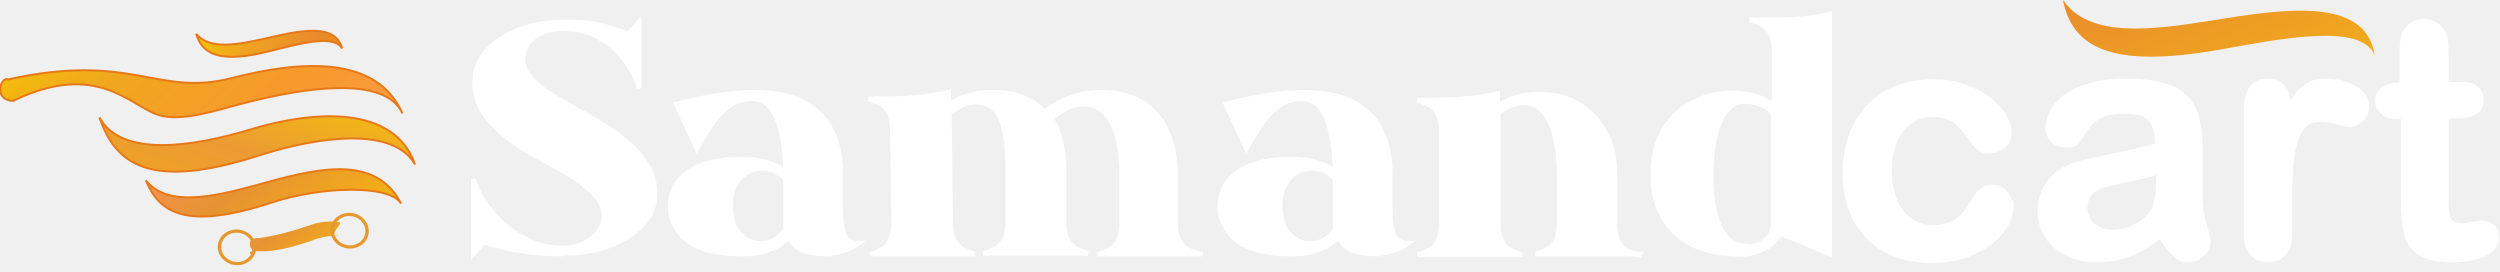
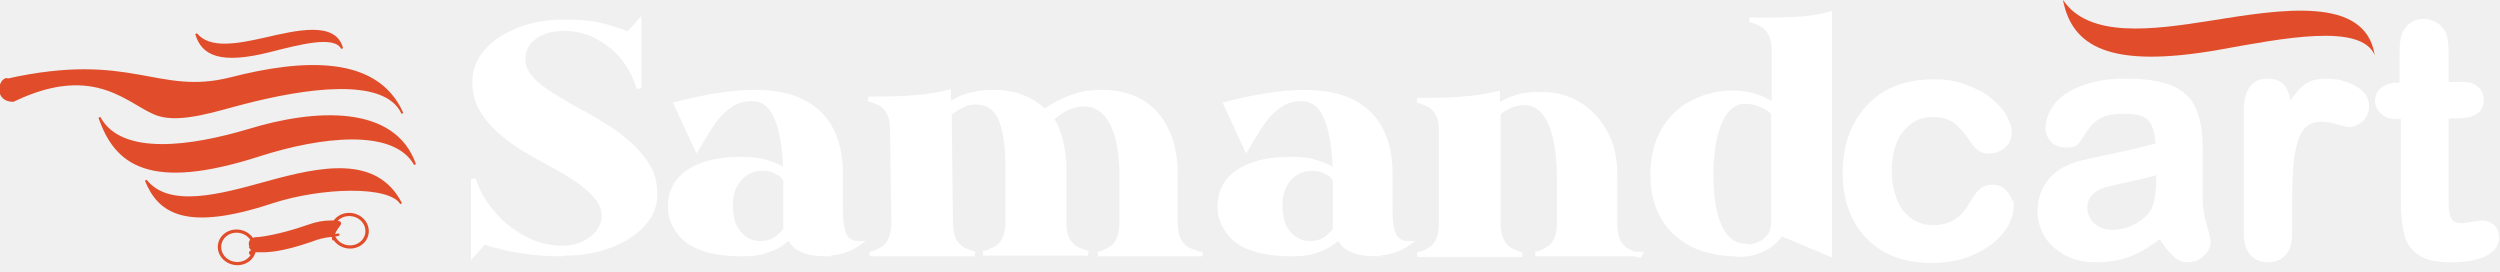
- <svg xmlns="http://www.w3.org/2000/svg" xmlns:xlink="http://www.w3.org/1999/xlink" xml:space="preserve" width="3.999in" height="0.435in" style="shape-rendering:geometricPrecision; text-rendering:geometricPrecision; image-rendering:optimizeQuality; fill-rule:evenodd; clip-rule:evenodd" viewBox="0 0 3.771 0.41">
+ <svg xmlns="http://www.w3.org/2000/svg" xml:space="preserve" width="3.999in" height="0.435in" style="shape-rendering:geometricPrecision; text-rendering:geometricPrecision; image-rendering:optimizeQuality; fill-rule:evenodd; clip-rule:evenodd" viewBox="0 0 3.771 0.41">
  <defs>
    <style type="text/css">
   
-     .str2 {stroke:#E77817;stroke-width:0.003}
+     .str1 {stroke:#E14D2A;stroke-width:0.003}
    .str0 {stroke:white;stroke-width:0.007}
-     .str1 {stroke:#E69830;stroke-width:0.026}
+     .str2 {stroke:#E14D2A;stroke-width:0.026}
    .fil3 {fill:none}
    .fil1 {fill:none;fill-rule:nonzero}
+     .fil2 {fill:#E14D2A}
    .fil0 {fill:white;fill-rule:nonzero}
-     .fil7 {fill:url(#id0)}
-     .fil2 {fill:url(#id1)}
-     .fil8 {fill:url(#id2)}
-     .fil6 {fill:url(#id3)}
-     .fil4 {fill:url(#id4)}
-     .fil5 {fill:url(#id5)}
   
  </style>
-     <linearGradient id="id0" gradientUnits="userSpaceOnUse" x1="0.516" y1="0.104" x2="0.296" y2="0.02">
-       <stop offset="0" style="stop-color:#F09116" />
-       <stop offset="0.22" style="stop-color:#E98A2D" />
-       <stop offset="0.678" style="stop-color:#F0A71E" />
-       <stop offset="1" style="stop-color:#F6CB00" />
-     </linearGradient>
-     <linearGradient id="id1" gradientUnits="userSpaceOnUse" x1="0.388" y1="0.269" x2="0.508" y2="0.437">
-       <stop offset="0" style="stop-color:#FF9166" />
-       <stop offset="0.4" style="stop-color:#E69333" />
-       <stop offset="0.678" style="stop-color:#F0A71E" />
-       <stop offset="1" style="stop-color:#F6CB00" />
-     </linearGradient>
-     <linearGradient id="id2" gradientUnits="userSpaceOnUse" xlink:href="#id0" x1="3.249" y1="-0.196" x2="3.445" y2="0.279">
-   </linearGradient>
-     <linearGradient id="id3" gradientUnits="userSpaceOnUse" xlink:href="#id1" x1="0.284" y1="0.134" x2="0.542" y2="0.446">
-   </linearGradient>
-     <linearGradient id="id4" gradientUnits="userSpaceOnUse" x1="0.518" y1="0.378" x2="0.09" y2="-0.084">
-       <stop offset="0" style="stop-color:#FF9D57" />
-       <stop offset="0.361" style="stop-color:#F7992D" />
-       <stop offset="0.678" style="stop-color:#F0A71E" />
-       <stop offset="1" style="stop-color:#F6CB00" />
-     </linearGradient>
-     <linearGradient id="id5" gradientUnits="userSpaceOnUse" x1="0.337" y1="0.368" x2="0.438" y2="0.057">
-       <stop offset="0" style="stop-color:#FFB700" />
-       <stop offset="0.02" style="stop-color:#F0A71E" />
-       <stop offset="0.439" style="stop-color:#EC9B34" />
-       <stop offset="1" style="stop-color:#F6CB00" />
-     </linearGradient>
  </defs>
  <g id="Layer_x0020_1">
    <path class="fil0" d="M0.848 0.383c-0.043,0 -0.082,-0.006 -0.118,-0.018l-0.016 0.018 0 -0.113c0.006,0.018 0.015,0.035 0.029,0.051 0.013,0.016 0.029,0.028 0.047,0.038 0.018,0.01 0.038,0.015 0.058,0.015 0.012,0 0.023,-0.002 0.033,-0.007 0.009,-0.005 0.017,-0.01 0.022,-0.018 0.005,-0.007 0.008,-0.015 0.008,-0.023 0,-0.011 -0.004,-0.021 -0.012,-0.03 -0.008,-0.009 -0.018,-0.018 -0.03,-0.026 -0.012,-0.008 -0.026,-0.016 -0.041,-0.024 -0.013,-0.007 -0.027,-0.015 -0.04,-0.023 -0.013,-0.008 -0.025,-0.017 -0.036,-0.027 -0.011,-0.01 -0.019,-0.02 -0.026,-0.032 -0.007,-0.012 -0.01,-0.025 -0.01,-0.04 0,-0.018 0.006,-0.034 0.019,-0.048 0.013,-0.014 0.029,-0.024 0.05,-0.032 0.021,-0.008 0.043,-0.011 0.067,-0.011 0.019,0 0.036,0.001 0.05,0.004 0.014,0.003 0.029,0.008 0.046,0.014l0.016 -0.018 0 0.1c-0.009,-0.028 -0.024,-0.051 -0.045,-0.066 -0.021,-0.016 -0.043,-0.024 -0.067,-0.024 -0.019,0 -0.034,0.004 -0.046,0.013 -0.012,0.009 -0.017,0.02 -0.017,0.033 0,0.011 0.004,0.02 0.012,0.029 0.008,0.009 0.018,0.017 0.031,0.025 0.013,0.008 0.026,0.016 0.041,0.024 0.014,0.007 0.027,0.015 0.041,0.024 0.014,0.008 0.026,0.018 0.037,0.028 0.011,0.01 0.02,0.021 0.027,0.033 0.007,0.012 0.01,0.026 0.01,0.042 0,0.016 -0.006,0.031 -0.018,0.044 -0.012,0.013 -0.028,0.024 -0.049,0.032 -0.021,0.008 -0.044,0.012 -0.071,0.012z" />
    <path id="1" class="fil0" d="M1.246 0.383c-0.03,0 -0.048,-0.008 -0.055,-0.025 -0.004,0.003 -0.009,0.007 -0.015,0.011 -0.006,0.004 -0.014,0.007 -0.023,0.01 -0.009,0.003 -0.021,0.004 -0.034,0.004 -0.024,0 -0.045,-0.003 -0.061,-0.009 -0.016,-0.006 -0.028,-0.015 -0.035,-0.026 -0.008,-0.011 -0.012,-0.023 -0.012,-0.036 0,-0.017 0.005,-0.031 0.015,-0.042 0.01,-0.011 0.023,-0.018 0.039,-0.023 0.016,-0.005 0.033,-0.007 0.05,-0.007 0.016,0 0.029,0.001 0.039,0.004 0.01,0.003 0.017,0.006 0.023,0.009 0.005,0.003 0.008,0.005 0.008,0.006 -0.001,-0.029 -0.004,-0.053 -0.01,-0.072 -0.008,-0.025 -0.021,-0.038 -0.041,-0.038 -0.013,0 -0.024,0.003 -0.033,0.01 -0.01,0.007 -0.018,0.015 -0.025,0.025 -0.007,0.01 -0.013,0.02 -0.019,0.03l-0.006 0.01 -0.031 -0.067c0.046,-0.012 0.086,-0.018 0.118,-0.018 0.03,0 0.055,0.005 0.074,0.015 0.019,0.01 0.033,0.024 0.042,0.042 0.009,0.018 0.014,0.039 0.014,0.064l0 0.057c0,0.018 0.002,0.03 0.006,0.038 0.004,0.008 0.011,0.012 0.021,0.012 -0.014,0.01 -0.031,0.015 -0.05,0.015zm-0.101 -0.016c0.008,0 0.014,-0.001 0.019,-0.003 0.005,-0.002 0.009,-0.005 0.012,-0.008 0.003,-0.003 0.005,-0.005 0.007,-0.007l0.002 -0.003 0 -0.075 -0 -0c-0,-0.001 -0.002,-0.002 -0.004,-0.005 -0.002,-0.003 -0.006,-0.005 -0.012,-0.008 -0.005,-0.003 -0.012,-0.004 -0.02,-0.004 -0.008,0 -0.015,0.002 -0.022,0.006 -0.007,0.004 -0.013,0.01 -0.018,0.019 -0.005,0.008 -0.007,0.019 -0.007,0.031 0,0.018 0.004,0.032 0.013,0.042 0.009,0.01 0.019,0.015 0.031,0.015z" />
    <path id="12" class="fil0" d="M1.814 0.383l-0.158 0c0.007,-0.001 0.013,-0.004 0.018,-0.007 0.006,-0.003 0.01,-0.008 0.013,-0.014 0.003,-0.006 0.005,-0.015 0.005,-0.025l0 -0.079c-0.001,-0.033 -0.006,-0.058 -0.016,-0.075 -0.01,-0.017 -0.023,-0.026 -0.041,-0.026 -0.016,0 -0.032,0.007 -0.049,0.022 0.011,0.016 0.017,0.039 0.019,0.067l0 0.09c0,0.011 0.002,0.019 0.005,0.025 0.003,0.006 0.008,0.011 0.013,0.014 0.006,0.003 0.012,0.005 0.018,0.007l-0.158 0c0.007,-0.001 0.013,-0.004 0.019,-0.007 0.006,-0.003 0.01,-0.008 0.013,-0.014 0.003,-0.006 0.005,-0.015 0.005,-0.025l0 -0.09c-0,-0.019 -0.002,-0.036 -0.005,-0.049 -0.003,-0.014 -0.008,-0.025 -0.015,-0.032 -0.007,-0.007 -0.016,-0.011 -0.029,-0.011 -0.012,0 -0.025,0.006 -0.039,0.017l0.002 0.166c0,0.011 0.002,0.019 0.005,0.025 0.003,0.006 0.008,0.011 0.013,0.014 0.006,0.003 0.012,0.005 0.018,0.007l-0.158 0c0.007,-0.001 0.013,-0.004 0.018,-0.007 0.006,-0.003 0.01,-0.008 0.013,-0.014 0.003,-0.006 0.005,-0.015 0.005,-0.025l-0.002 -0.142c0,-0.011 -0.002,-0.019 -0.005,-0.025 -0.003,-0.006 -0.008,-0.011 -0.013,-0.014 -0.006,-0.003 -0.012,-0.005 -0.018,-0.007 0.027,0 0.05,-0 0.068,-0.002 0.018,-0.001 0.036,-0.004 0.053,-0.008l0 0.019c0.005,-0.003 0.01,-0.006 0.016,-0.009 0.006,-0.003 0.013,-0.005 0.022,-0.007 0.008,-0.002 0.018,-0.003 0.028,-0.003 0.016,0 0.031,0.002 0.044,0.007 0.013,0.005 0.025,0.012 0.034,0.022 0.008,-0.005 0.016,-0.01 0.024,-0.014 0.008,-0.004 0.018,-0.008 0.028,-0.011 0.01,-0.003 0.022,-0.004 0.035,-0.004 0.034,0 0.06,0.01 0.08,0.031 0.019,0.021 0.03,0.05 0.031,0.088l0 0.079c0,0.011 0.002,0.019 0.005,0.025 0.003,0.006 0.008,0.011 0.013,0.014 0.006,0.003 0.012,0.005 0.018,0.007z" />
    <path id="123" class="fil0" d="M2.075 0.383c-0.03,0 -0.048,-0.008 -0.055,-0.025 -0.004,0.003 -0.009,0.007 -0.015,0.011 -0.006,0.004 -0.014,0.007 -0.023,0.01 -0.009,0.003 -0.021,0.004 -0.034,0.004 -0.024,0 -0.045,-0.003 -0.061,-0.009 -0.016,-0.006 -0.028,-0.015 -0.035,-0.026 -0.008,-0.011 -0.012,-0.023 -0.012,-0.036 0,-0.017 0.005,-0.031 0.015,-0.042 0.01,-0.011 0.023,-0.018 0.039,-0.023 0.016,-0.005 0.033,-0.007 0.05,-0.007 0.016,0 0.029,0.001 0.039,0.004 0.01,0.003 0.017,0.006 0.023,0.009 0.005,0.003 0.008,0.005 0.008,0.006 -0.001,-0.029 -0.004,-0.053 -0.01,-0.072 -0.008,-0.025 -0.021,-0.038 -0.041,-0.038 -0.013,0 -0.024,0.003 -0.033,0.01 -0.01,0.007 -0.018,0.015 -0.025,0.025 -0.007,0.01 -0.013,0.02 -0.019,0.03l-0.006 0.01 -0.031 -0.067c0.046,-0.012 0.086,-0.018 0.118,-0.018 0.03,0 0.055,0.005 0.074,0.015 0.019,0.01 0.033,0.024 0.042,0.042 0.009,0.018 0.014,0.039 0.014,0.064l0 0.057c0,0.018 0.002,0.03 0.006,0.038 0.004,0.008 0.011,0.012 0.021,0.012 -0.014,0.01 -0.031,0.015 -0.05,0.015zm-0.101 -0.016c0.008,0 0.014,-0.001 0.019,-0.003 0.005,-0.002 0.009,-0.005 0.012,-0.008 0.003,-0.003 0.005,-0.005 0.007,-0.007l0.002 -0.003 0 -0.075 -0 -0c-0,-0.001 -0.002,-0.002 -0.004,-0.005 -0.002,-0.003 -0.006,-0.005 -0.012,-0.008 -0.005,-0.003 -0.012,-0.004 -0.02,-0.004 -0.008,0 -0.015,0.002 -0.022,0.006 -0.007,0.004 -0.013,0.01 -0.018,0.019 -0.005,0.008 -0.007,0.019 -0.007,0.031 0,0.018 0.004,0.032 0.013,0.042 0.009,0.01 0.019,0.015 0.031,0.015z" />
    <path id="1234" class="fil0" d="M2.474 0.383l-0.158 0c0.007,-0.001 0.013,-0.004 0.018,-0.007 0.006,-0.003 0.01,-0.008 0.013,-0.014 0.003,-0.006 0.005,-0.015 0.005,-0.026l0 -0.063c0,-0.037 -0.004,-0.066 -0.013,-0.087 -0.009,-0.02 -0.022,-0.031 -0.04,-0.031 -0.013,0 -0.027,0.005 -0.039,0.016l0 0.165c0,0.02 0.006,0.034 0.018,0.041 0.006,0.003 0.012,0.006 0.018,0.007l-0.158 0c0.007,-0.001 0.013,-0.004 0.018,-0.007 0.006,-0.003 0.01,-0.008 0.013,-0.014 0.003,-0.006 0.005,-0.015 0.005,-0.026l0 -0.14c0,-0.011 -0.002,-0.019 -0.005,-0.025 -0.003,-0.006 -0.008,-0.011 -0.013,-0.014 -0.006,-0.003 -0.012,-0.005 -0.018,-0.007 0.027,0 0.05,-0 0.068,-0.002 0.018,-0.001 0.036,-0.004 0.053,-0.008l0 0.019c0.008,-0.005 0.017,-0.01 0.027,-0.013 0.01,-0.004 0.023,-0.005 0.039,-0.005 0.021,0 0.04,0.005 0.056,0.015 0.017,0.01 0.03,0.024 0.04,0.042 0.01,0.018 0.015,0.039 0.015,0.063l0 0.076c0,0.011 0.002,0.02 0.005,0.026 0.003,0.006 0.008,0.011 0.013,0.014 0.006,0.003 0.012,0.006 0.019,0.007z" />
    <path id="12345" class="fil0" d="M2.619 0.383c-0.025,0 -0.047,-0.005 -0.066,-0.014 -0.019,-0.01 -0.034,-0.023 -0.044,-0.041 -0.011,-0.018 -0.016,-0.039 -0.016,-0.064 0,-0.028 0.006,-0.051 0.017,-0.069 0.011,-0.018 0.026,-0.032 0.044,-0.041 0.018,-0.009 0.038,-0.014 0.059,-0.014 0.024,0 0.045,0.006 0.063,0.019l0 -0.083c0,-0.011 -0.002,-0.019 -0.005,-0.025 -0.003,-0.006 -0.008,-0.011 -0.013,-0.014 -0.006,-0.003 -0.012,-0.006 -0.019,-0.007 0.027,0 0.05,-0 0.068,-0.001 0.018,-0.001 0.036,-0.003 0.053,-0.008l0 0.362 -0.074 -0.031 -0.003 0.005c-0.002,0.003 -0.006,0.007 -0.011,0.011 -0.005,0.004 -0.012,0.008 -0.02,0.011 -0.008,0.003 -0.019,0.005 -0.032,0.005zm0.016 -0.011c0.007,0 0.013,-0.001 0.019,-0.004 0.006,-0.003 0.011,-0.007 0.015,-0.012 0.004,-0.005 0.006,-0.012 0.006,-0.021l0 -0.165c-0.006,-0.006 -0.013,-0.01 -0.021,-0.013 -0.008,-0.003 -0.015,-0.004 -0.023,-0.004 -0.009,0 -0.018,0.004 -0.025,0.012 -0.008,0.008 -0.013,0.02 -0.018,0.036 -0.004,0.016 -0.007,0.037 -0.007,0.062 0,0.036 0.005,0.063 0.014,0.081 0.009,0.018 0.022,0.027 0.039,0.027z" />
    <path id="123456" class="fil1 str0" d="M0.848 0.383c-0.043,0 -0.082,-0.006 -0.118,-0.018l-0.016 0.018 0 -0.113c0.006,0.018 0.015,0.035 0.029,0.051 0.013,0.016 0.029,0.028 0.047,0.038 0.018,0.01 0.038,0.015 0.058,0.015 0.012,0 0.023,-0.002 0.033,-0.007 0.009,-0.005 0.017,-0.01 0.022,-0.018 0.005,-0.007 0.008,-0.015 0.008,-0.023 0,-0.011 -0.004,-0.021 -0.012,-0.03 -0.008,-0.009 -0.018,-0.018 -0.03,-0.026 -0.012,-0.008 -0.026,-0.016 -0.041,-0.024 -0.013,-0.007 -0.027,-0.015 -0.04,-0.023 -0.013,-0.008 -0.025,-0.017 -0.036,-0.027 -0.011,-0.01 -0.019,-0.02 -0.026,-0.032 -0.007,-0.012 -0.01,-0.025 -0.01,-0.04 0,-0.018 0.006,-0.034 0.019,-0.048 0.013,-0.014 0.029,-0.024 0.05,-0.032 0.021,-0.008 0.043,-0.011 0.067,-0.011 0.019,0 0.036,0.001 0.05,0.004 0.014,0.003 0.029,0.008 0.046,0.014l0.016 -0.018 0 0.1c-0.009,-0.028 -0.024,-0.051 -0.045,-0.066 -0.021,-0.016 -0.043,-0.024 -0.067,-0.024 -0.019,0 -0.034,0.004 -0.046,0.013 -0.012,0.009 -0.017,0.02 -0.017,0.033 0,0.011 0.004,0.02 0.012,0.029 0.008,0.009 0.018,0.017 0.031,0.025 0.013,0.008 0.026,0.016 0.041,0.024 0.014,0.007 0.027,0.015 0.041,0.024 0.014,0.008 0.026,0.018 0.037,0.028 0.011,0.01 0.02,0.021 0.027,0.033 0.007,0.012 0.01,0.026 0.01,0.042 0,0.016 -0.006,0.031 -0.018,0.044 -0.012,0.013 -0.028,0.024 -0.049,0.032 -0.021,0.008 -0.044,0.012 -0.071,0.012z" />
    <path id="1234567" class="fil1 str0" d="M1.246 0.383c-0.03,0 -0.048,-0.008 -0.055,-0.025 -0.004,0.003 -0.009,0.007 -0.015,0.011 -0.006,0.004 -0.014,0.007 -0.023,0.01 -0.009,0.003 -0.021,0.004 -0.034,0.004 -0.024,0 -0.045,-0.003 -0.061,-0.009 -0.016,-0.006 -0.028,-0.015 -0.035,-0.026 -0.008,-0.011 -0.012,-0.023 -0.012,-0.036 0,-0.017 0.005,-0.031 0.015,-0.042 0.01,-0.011 0.023,-0.018 0.039,-0.023 0.016,-0.005 0.033,-0.007 0.05,-0.007 0.016,0 0.029,0.001 0.039,0.004 0.01,0.003 0.017,0.006 0.023,0.009 0.005,0.003 0.008,0.005 0.008,0.006 -0.001,-0.029 -0.004,-0.053 -0.01,-0.072 -0.008,-0.025 -0.021,-0.038 -0.041,-0.038 -0.013,0 -0.024,0.003 -0.033,0.01 -0.01,0.007 -0.018,0.015 -0.025,0.025 -0.007,0.01 -0.013,0.02 -0.019,0.03l-0.006 0.01 -0.031 -0.067c0.046,-0.012 0.086,-0.018 0.118,-0.018 0.03,0 0.055,0.005 0.074,0.015 0.019,0.01 0.033,0.024 0.042,0.042 0.009,0.018 0.014,0.039 0.014,0.064l0 0.057c0,0.018 0.002,0.03 0.006,0.038 0.004,0.008 0.011,0.012 0.021,0.012 -0.014,0.01 -0.031,0.015 -0.05,0.015zm-0.101 -0.016c0.008,0 0.014,-0.001 0.019,-0.003 0.005,-0.002 0.009,-0.005 0.012,-0.008 0.003,-0.003 0.005,-0.005 0.007,-0.007l0.002 -0.003 0 -0.075 -0 -0c-0,-0.001 -0.002,-0.002 -0.004,-0.005 -0.002,-0.003 -0.006,-0.005 -0.012,-0.008 -0.005,-0.003 -0.012,-0.004 -0.02,-0.004 -0.008,0 -0.015,0.002 -0.022,0.006 -0.007,0.004 -0.013,0.01 -0.018,0.019 -0.005,0.008 -0.007,0.019 -0.007,0.031 0,0.018 0.004,0.032 0.013,0.042 0.009,0.01 0.019,0.015 0.031,0.015z" />
    <path id="12345678" class="fil1 str0" d="M1.814 0.383l-0.158 0c0.007,-0.001 0.013,-0.004 0.018,-0.007 0.006,-0.003 0.01,-0.008 0.013,-0.014 0.003,-0.006 0.005,-0.015 0.005,-0.025l0 -0.079c-0.001,-0.033 -0.006,-0.058 -0.016,-0.075 -0.01,-0.017 -0.023,-0.026 -0.041,-0.026 -0.016,0 -0.032,0.007 -0.049,0.022 0.011,0.016 0.017,0.039 0.019,0.067l0 0.09c0,0.011 0.002,0.019 0.005,0.025 0.003,0.006 0.008,0.011 0.013,0.014 0.006,0.003 0.012,0.005 0.018,0.007l-0.158 0c0.007,-0.001 0.013,-0.004 0.019,-0.007 0.006,-0.003 0.01,-0.008 0.013,-0.014 0.003,-0.006 0.005,-0.015 0.005,-0.025l0 -0.09c-0,-0.019 -0.002,-0.036 -0.005,-0.049 -0.003,-0.014 -0.008,-0.025 -0.015,-0.032 -0.007,-0.007 -0.016,-0.011 -0.029,-0.011 -0.012,0 -0.025,0.006 -0.039,0.017l0.002 0.166c0,0.011 0.002,0.019 0.005,0.025 0.003,0.006 0.008,0.011 0.013,0.014 0.006,0.003 0.012,0.005 0.018,0.007l-0.158 0c0.007,-0.001 0.013,-0.004 0.018,-0.007 0.006,-0.003 0.01,-0.008 0.013,-0.014 0.003,-0.006 0.005,-0.015 0.005,-0.025l-0.002 -0.142c0,-0.011 -0.002,-0.019 -0.005,-0.025 -0.003,-0.006 -0.008,-0.011 -0.013,-0.014 -0.006,-0.003 -0.012,-0.005 -0.018,-0.007 0.027,0 0.05,-0 0.068,-0.002 0.018,-0.001 0.036,-0.004 0.053,-0.008l0 0.019c0.005,-0.003 0.01,-0.006 0.016,-0.009 0.006,-0.003 0.013,-0.005 0.022,-0.007 0.008,-0.002 0.018,-0.003 0.028,-0.003 0.016,0 0.031,0.002 0.044,0.007 0.013,0.005 0.025,0.012 0.034,0.022 0.008,-0.005 0.016,-0.01 0.024,-0.014 0.008,-0.004 0.018,-0.008 0.028,-0.011 0.01,-0.003 0.022,-0.004 0.035,-0.004 0.034,0 0.06,0.01 0.08,0.031 0.019,0.021 0.03,0.05 0.031,0.088l0 0.079c0,0.011 0.002,0.019 0.005,0.025 0.003,0.006 0.008,0.011 0.013,0.014 0.006,0.003 0.012,0.005 0.018,0.007z" />
    <path id="123456789" class="fil1 str0" d="M2.075 0.383c-0.03,0 -0.048,-0.008 -0.055,-0.025 -0.004,0.003 -0.009,0.007 -0.015,0.011 -0.006,0.004 -0.014,0.007 -0.023,0.01 -0.009,0.003 -0.021,0.004 -0.034,0.004 -0.024,0 -0.045,-0.003 -0.061,-0.009 -0.016,-0.006 -0.028,-0.015 -0.035,-0.026 -0.008,-0.011 -0.012,-0.023 -0.012,-0.036 0,-0.017 0.005,-0.031 0.015,-0.042 0.01,-0.011 0.023,-0.018 0.039,-0.023 0.016,-0.005 0.033,-0.007 0.05,-0.007 0.016,0 0.029,0.001 0.039,0.004 0.01,0.003 0.017,0.006 0.023,0.009 0.005,0.003 0.008,0.005 0.008,0.006 -0.001,-0.029 -0.004,-0.053 -0.01,-0.072 -0.008,-0.025 -0.021,-0.038 -0.041,-0.038 -0.013,0 -0.024,0.003 -0.033,0.01 -0.01,0.007 -0.018,0.015 -0.025,0.025 -0.007,0.01 -0.013,0.02 -0.019,0.03l-0.006 0.01 -0.031 -0.067c0.046,-0.012 0.086,-0.018 0.118,-0.018 0.03,0 0.055,0.005 0.074,0.015 0.019,0.01 0.033,0.024 0.042,0.042 0.009,0.018 0.014,0.039 0.014,0.064l0 0.057c0,0.018 0.002,0.03 0.006,0.038 0.004,0.008 0.011,0.012 0.021,0.012 -0.014,0.01 -0.031,0.015 -0.05,0.015zm-0.101 -0.016c0.008,0 0.014,-0.001 0.019,-0.003 0.005,-0.002 0.009,-0.005 0.012,-0.008 0.003,-0.003 0.005,-0.005 0.007,-0.007l0.002 -0.003 0 -0.075 -0 -0c-0,-0.001 -0.002,-0.002 -0.004,-0.005 -0.002,-0.003 -0.006,-0.005 -0.012,-0.008 -0.005,-0.003 -0.012,-0.004 -0.02,-0.004 -0.008,0 -0.015,0.002 -0.022,0.006 -0.007,0.004 -0.013,0.01 -0.018,0.019 -0.005,0.008 -0.007,0.019 -0.007,0.031 0,0.018 0.004,0.032 0.013,0.042 0.009,0.01 0.019,0.015 0.031,0.015z" />
    <path id="12345678910" class="fil1 str0" d="M2.474 0.383l-0.158 0c0.007,-0.001 0.013,-0.004 0.018,-0.007 0.006,-0.003 0.01,-0.008 0.013,-0.014 0.003,-0.006 0.005,-0.015 0.005,-0.026l0 -0.063c0,-0.037 -0.004,-0.066 -0.013,-0.087 -0.009,-0.02 -0.022,-0.031 -0.04,-0.031 -0.013,0 -0.027,0.005 -0.039,0.016l0 0.165c0,0.02 0.006,0.034 0.018,0.041 0.006,0.003 0.012,0.006 0.018,0.007l-0.158 0c0.007,-0.001 0.013,-0.004 0.018,-0.007 0.006,-0.003 0.01,-0.008 0.013,-0.014 0.003,-0.006 0.005,-0.015 0.005,-0.026l0 -0.14c0,-0.011 -0.002,-0.019 -0.005,-0.025 -0.003,-0.006 -0.008,-0.011 -0.013,-0.014 -0.006,-0.003 -0.012,-0.005 -0.018,-0.007 0.027,0 0.05,-0 0.068,-0.002 0.018,-0.001 0.036,-0.004 0.053,-0.008l0 0.019c0.008,-0.005 0.017,-0.01 0.027,-0.013 0.01,-0.004 0.023,-0.005 0.039,-0.005 0.021,0 0.04,0.005 0.056,0.015 0.017,0.01 0.03,0.024 0.04,0.042 0.01,0.018 0.015,0.039 0.015,0.063l0 0.076c0,0.011 0.002,0.02 0.005,0.026 0.003,0.006 0.008,0.011 0.013,0.014 0.006,0.003 0.012,0.006 0.019,0.007z" />
    <path id="1234567891011" class="fil1 str0" d="M2.619 0.383c-0.025,0 -0.047,-0.005 -0.066,-0.014 -0.019,-0.01 -0.034,-0.023 -0.044,-0.041 -0.011,-0.018 -0.016,-0.039 -0.016,-0.064 0,-0.028 0.006,-0.051 0.017,-0.069 0.011,-0.018 0.026,-0.032 0.044,-0.041 0.018,-0.009 0.038,-0.014 0.059,-0.014 0.024,0 0.045,0.006 0.063,0.019l0 -0.083c0,-0.011 -0.002,-0.019 -0.005,-0.025 -0.003,-0.006 -0.008,-0.011 -0.013,-0.014 -0.006,-0.003 -0.012,-0.006 -0.019,-0.007 0.027,0 0.05,-0 0.068,-0.001 0.018,-0.001 0.036,-0.003 0.053,-0.008l0 0.362 -0.074 -0.031 -0.003 0.005c-0.002,0.003 -0.006,0.007 -0.011,0.011 -0.005,0.004 -0.012,0.008 -0.02,0.011 -0.008,0.003 -0.019,0.005 -0.032,0.005zm0.016 -0.011c0.007,0 0.013,-0.001 0.019,-0.004 0.006,-0.003 0.011,-0.007 0.015,-0.012 0.004,-0.005 0.006,-0.012 0.006,-0.021l0 -0.165c-0.006,-0.006 -0.013,-0.01 -0.021,-0.013 -0.008,-0.003 -0.015,-0.004 -0.023,-0.004 -0.009,0 -0.018,0.004 -0.025,0.012 -0.008,0.008 -0.013,0.02 -0.018,0.036 -0.004,0.016 -0.007,0.037 -0.007,0.062 0,0.036 0.005,0.063 0.014,0.081 0.009,0.018 0.022,0.027 0.039,0.027z" />
    <path class="fil0" d="M3.034 0.31c0,0.008 -0.002,0.017 -0.007,0.027 -0.005,0.009 -0.012,0.018 -0.023,0.027 -0.01,0.008 -0.023,0.015 -0.038,0.021 -0.015,0.005 -0.033,0.008 -0.052,0.008 -0.041,0 -0.073,-0.012 -0.096,-0.036 -0.023,-0.024 -0.035,-0.056 -0.035,-0.096 0,-0.027 0.005,-0.051 0.016,-0.072 0.011,-0.021 0.026,-0.037 0.046,-0.049 0.02,-0.011 0.044,-0.017 0.072,-0.017 0.017,0 0.033,0.002 0.047,0.008 0.014,0.005 0.027,0.011 0.036,0.019 0.01,0.008 0.018,0.016 0.023,0.025 0.005,0.009 0.008,0.017 0.008,0.025 0,0.008 -0.003,0.015 -0.009,0.02 -0.006,0.005 -0.013,0.008 -0.022,0.008 -0.005,0 -0.01,-0.001 -0.014,-0.004 -0.004,-0.003 -0.008,-0.007 -0.012,-0.014 -0.008,-0.012 -0.017,-0.022 -0.025,-0.028 -0.009,-0.006 -0.02,-0.009 -0.034,-0.009 -0.02,0 -0.035,0.008 -0.047,0.023 -0.012,0.015 -0.018,0.036 -0.018,0.063 0,0.013 0.002,0.024 0.005,0.034 0.003,0.01 0.007,0.019 0.013,0.027 0.006,0.007 0.013,0.013 0.021,0.017 0.008,0.004 0.017,0.006 0.027,0.006 0.013,0 0.025,-0.003 0.034,-0.009 0.01,-0.006 0.018,-0.016 0.025,-0.028 0.004,-0.007 0.008,-0.013 0.013,-0.018 0.005,-0.004 0.01,-0.006 0.017,-0.006 0.008,0 0.015,0.003 0.02,0.009 0.005,0.006 0.008,0.013 0.008,0.02z" />
    <path id="1" class="fil0" d="M3.26 0.355c-0.016,0.012 -0.032,0.022 -0.047,0.028 -0.015,0.006 -0.032,0.009 -0.051,0.009 -0.017,0 -0.032,-0.003 -0.045,-0.01 -0.013,-0.007 -0.023,-0.016 -0.03,-0.027 -0.007,-0.012 -0.01,-0.024 -0.01,-0.037 0,-0.018 0.006,-0.034 0.017,-0.047 0.012,-0.013 0.027,-0.021 0.048,-0.026 0.004,-0.001 0.015,-0.003 0.031,-0.007 0.017,-0.003 0.031,-0.007 0.043,-0.009 0.012,-0.003 0.025,-0.006 0.039,-0.01 -0.001,-0.018 -0.004,-0.03 -0.011,-0.039 -0.006,-0.008 -0.019,-0.012 -0.039,-0.012 -0.017,0 -0.03,0.002 -0.038,0.007 -0.009,0.005 -0.016,0.012 -0.022,0.021 -0.006,0.009 -0.01,0.016 -0.013,0.019 -0.003,0.003 -0.008,0.004 -0.016,0.004 -0.007,0 -0.014,-0.002 -0.019,-0.007 -0.005,-0.005 -0.008,-0.011 -0.008,-0.018 0,-0.012 0.004,-0.023 0.012,-0.034 0.008,-0.011 0.021,-0.02 0.039,-0.027 0.018,-0.007 0.039,-0.011 0.065,-0.011 0.029,0 0.052,0.003 0.069,0.01 0.017,0.007 0.029,0.018 0.035,0.033 0.007,0.015 0.01,0.035 0.01,0.059 0,0.016 -8.16811e-005,0.029 -0,0.04 -8.16811e-005,0.011 -0,0.023 -0,0.036 0,0.012 0.002,0.026 0.006,0.039 0.004,0.014 0.006,0.022 0.006,0.026 0,0.007 -0.003,0.013 -0.01,0.019 -0.006,0.006 -0.014,0.008 -0.022,0.008 -0.007,0 -0.014,-0.003 -0.02,-0.01 -0.007,-0.006 -0.014,-0.016 -0.021,-0.028zm-0.004 -0.096c-0.01,0.004 -0.024,0.007 -0.042,0.011 -0.019,0.004 -0.031,0.007 -0.039,0.009 -0.007,0.002 -0.014,0.005 -0.02,0.011 -0.006,0.005 -0.01,0.013 -0.01,0.023 0,0.01 0.004,0.019 0.011,0.026 0.008,0.007 0.018,0.011 0.03,0.011 0.013,0 0.025,-0.003 0.036,-0.009 0.011,-0.006 0.019,-0.013 0.025,-0.022 0.006,-0.01 0.009,-0.027 0.009,-0.05l0 -0.009z" />
    <path id="12" class="fil0" d="M3.454 0.296l0 0.056c0,0.013 -0.003,0.024 -0.009,0.03 -0.006,0.007 -0.014,0.01 -0.024,0.01 -0.01,0 -0.017,-0.003 -0.024,-0.01 -0.006,-0.007 -0.009,-0.017 -0.009,-0.03l0 -0.185c0,-0.03 0.011,-0.045 0.032,-0.045 0.011,0 0.019,0.003 0.024,0.01 0.005,0.007 0.008,0.017 0.008,0.031 0.008,-0.014 0.016,-0.024 0.024,-0.031 0.008,-0.007 0.02,-0.01 0.033,-0.01 0.014,0 0.028,0.003 0.041,0.01 0.013,0.007 0.02,0.016 0.02,0.028 0,0.008 -0.003,0.015 -0.008,0.02 -0.006,0.005 -0.012,0.008 -0.018,0.008 -0.002,0 -0.008,-0.001 -0.018,-0.004 -0.009,-0.003 -0.018,-0.004 -0.025,-0.004 -0.01,0 -0.018,0.003 -0.024,0.008 -0.006,0.005 -0.011,0.013 -0.014,0.023 -0.003,0.01 -0.006,0.022 -0.007,0.036 -0.001,0.014 -0.002,0.031 -0.002,0.051z" />
    <path id="123" class="fil0" d="M3.616 0.128l0.007 0 0 -0.04c0,-0.011 0,-0.019 0.001,-0.025 0.001,-0.006 0.002,-0.011 0.005,-0.016 0.003,-0.005 0.006,-0.008 0.011,-0.011 0.005,-0.003 0.01,-0.004 0.016,-0.004 0.008,0 0.016,0.003 0.023,0.009 0.005,0.004 0.007,0.009 0.009,0.015 0.001,0.006 0.002,0.015 0.002,0.026l0 0.045 0.024 0c0.009,0 0.017,0.002 0.022,0.007 0.005,0.004 0.007,0.01 0.007,0.017 0,0.009 -0.004,0.015 -0.011,0.019 -0.007,0.004 -0.017,0.005 -0.03,0.005l-0.012 0 0 0.122c0,0.01 0,0.018 0.001,0.024 0.001,0.006 0.003,0.01 0.006,0.014 0.003,0.003 0.008,0.005 0.016,0.005 0.004,0 0.009,-0.001 0.016,-0.002 0.007,-0.001 0.012,-0.002 0.016,-0.002 0.005,0 0.01,0.002 0.015,0.006 0.004,0.004 0.006,0.01 0.006,0.016 0,0.011 -0.006,0.019 -0.018,0.025 -0.012,0.006 -0.028,0.009 -0.05,0.009 -0.021,0 -0.037,-0.003 -0.047,-0.01 -0.011,-0.007 -0.018,-0.017 -0.021,-0.029 -0.003,-0.012 -0.005,-0.029 -0.005,-0.049l0 -0.128 -0.009 0c-0.01,0 -0.017,-0.002 -0.022,-0.007 -0.005,-0.005 -0.008,-0.01 -0.008,-0.017 0,-0.007 0.003,-0.013 0.008,-0.017 0.005,-0.004 0.013,-0.007 0.023,-0.007z" />
    <path id="1234" class="fil1 str0" d="M3.034 0.31c0,0.008 -0.002,0.017 -0.007,0.027 -0.005,0.009 -0.012,0.018 -0.023,0.027 -0.01,0.008 -0.023,0.015 -0.038,0.021 -0.015,0.005 -0.033,0.008 -0.052,0.008 -0.041,0 -0.073,-0.012 -0.096,-0.036 -0.023,-0.024 -0.035,-0.056 -0.035,-0.096 0,-0.027 0.005,-0.051 0.016,-0.072 0.011,-0.021 0.026,-0.037 0.046,-0.049 0.02,-0.011 0.044,-0.017 0.072,-0.017 0.017,0 0.033,0.002 0.047,0.008 0.014,0.005 0.027,0.011 0.036,0.019 0.01,0.008 0.018,0.016 0.023,0.025 0.005,0.009 0.008,0.017 0.008,0.025 0,0.008 -0.003,0.015 -0.009,0.02 -0.006,0.005 -0.013,0.008 -0.022,0.008 -0.005,0 -0.01,-0.001 -0.014,-0.004 -0.004,-0.003 -0.008,-0.007 -0.012,-0.014 -0.008,-0.012 -0.017,-0.022 -0.025,-0.028 -0.009,-0.006 -0.02,-0.009 -0.034,-0.009 -0.02,0 -0.035,0.008 -0.047,0.023 -0.012,0.015 -0.018,0.036 -0.018,0.063 0,0.013 0.002,0.024 0.005,0.034 0.003,0.01 0.007,0.019 0.013,0.027 0.006,0.007 0.013,0.013 0.021,0.017 0.008,0.004 0.017,0.006 0.027,0.006 0.013,0 0.025,-0.003 0.034,-0.009 0.01,-0.006 0.018,-0.016 0.025,-0.028 0.004,-0.007 0.008,-0.013 0.013,-0.018 0.005,-0.004 0.01,-0.006 0.017,-0.006 0.008,0 0.015,0.003 0.02,0.009 0.005,0.006 0.008,0.013 0.008,0.02z" />
    <path id="12345" class="fil1 str0" d="M3.26 0.355c-0.016,0.012 -0.032,0.022 -0.047,0.028 -0.015,0.006 -0.032,0.009 -0.051,0.009 -0.017,0 -0.032,-0.003 -0.045,-0.01 -0.013,-0.007 -0.023,-0.016 -0.03,-0.027 -0.007,-0.012 -0.01,-0.024 -0.01,-0.037 0,-0.018 0.006,-0.034 0.017,-0.047 0.012,-0.013 0.027,-0.021 0.048,-0.026 0.004,-0.001 0.015,-0.003 0.031,-0.007 0.017,-0.003 0.031,-0.007 0.043,-0.009 0.012,-0.003 0.025,-0.006 0.039,-0.01 -0.001,-0.018 -0.004,-0.03 -0.011,-0.039 -0.006,-0.008 -0.019,-0.012 -0.039,-0.012 -0.017,0 -0.03,0.002 -0.038,0.007 -0.009,0.005 -0.016,0.012 -0.022,0.021 -0.006,0.009 -0.01,0.016 -0.013,0.019 -0.003,0.003 -0.008,0.004 -0.016,0.004 -0.007,0 -0.014,-0.002 -0.019,-0.007 -0.005,-0.005 -0.008,-0.011 -0.008,-0.018 0,-0.012 0.004,-0.023 0.012,-0.034 0.008,-0.011 0.021,-0.02 0.039,-0.027 0.018,-0.007 0.039,-0.011 0.065,-0.011 0.029,0 0.052,0.003 0.069,0.01 0.017,0.007 0.029,0.018 0.035,0.033 0.007,0.015 0.01,0.035 0.01,0.059 0,0.016 -8.16811e-005,0.029 -0,0.04 -8.16811e-005,0.011 -0,0.023 -0,0.036 0,0.012 0.002,0.026 0.006,0.039 0.004,0.014 0.006,0.022 0.006,0.026 0,0.007 -0.003,0.013 -0.01,0.019 -0.006,0.006 -0.014,0.008 -0.022,0.008 -0.007,0 -0.014,-0.003 -0.02,-0.01 -0.007,-0.006 -0.014,-0.016 -0.021,-0.028zm-0.004 -0.096c-0.01,0.004 -0.024,0.007 -0.042,0.011 -0.019,0.004 -0.031,0.007 -0.039,0.009 -0.007,0.002 -0.014,0.005 -0.02,0.011 -0.006,0.005 -0.01,0.013 -0.01,0.023 0,0.01 0.004,0.019 0.011,0.026 0.008,0.007 0.018,0.011 0.03,0.011 0.013,0 0.025,-0.003 0.036,-0.009 0.011,-0.006 0.019,-0.013 0.025,-0.022 0.006,-0.01 0.009,-0.027 0.009,-0.05l0 -0.009z" />
    <path id="123456" class="fil1 str0" d="M3.454 0.296l0 0.056c0,0.013 -0.003,0.024 -0.009,0.03 -0.006,0.007 -0.014,0.01 -0.024,0.01 -0.01,0 -0.017,-0.003 -0.024,-0.01 -0.006,-0.007 -0.009,-0.017 -0.009,-0.03l0 -0.185c0,-0.03 0.011,-0.045 0.032,-0.045 0.011,0 0.019,0.003 0.024,0.01 0.005,0.007 0.008,0.017 0.008,0.031 0.008,-0.014 0.016,-0.024 0.024,-0.031 0.008,-0.007 0.02,-0.01 0.033,-0.01 0.014,0 0.028,0.003 0.041,0.01 0.013,0.007 0.02,0.016 0.02,0.028 0,0.008 -0.003,0.015 -0.008,0.02 -0.006,0.005 -0.012,0.008 -0.018,0.008 -0.002,0 -0.008,-0.001 -0.018,-0.004 -0.009,-0.003 -0.018,-0.004 -0.025,-0.004 -0.01,0 -0.018,0.003 -0.024,0.008 -0.006,0.005 -0.011,0.013 -0.014,0.023 -0.003,0.01 -0.006,0.022 -0.007,0.036 -0.001,0.014 -0.002,0.031 -0.002,0.051z" />
    <path id="1234567" class="fil1 str0" d="M3.616 0.128l0.007 0 0 -0.04c0,-0.011 0,-0.019 0.001,-0.025 0.001,-0.006 0.002,-0.011 0.005,-0.016 0.003,-0.005 0.006,-0.008 0.011,-0.011 0.005,-0.003 0.01,-0.004 0.016,-0.004 0.008,0 0.016,0.003 0.023,0.009 0.005,0.004 0.007,0.009 0.009,0.015 0.001,0.006 0.002,0.015 0.002,0.026l0 0.045 0.024 0c0.009,0 0.017,0.002 0.022,0.007 0.005,0.004 0.007,0.01 0.007,0.017 0,0.009 -0.004,0.015 -0.011,0.019 -0.007,0.004 -0.017,0.005 -0.03,0.005l-0.012 0 0 0.122c0,0.01 0,0.018 0.001,0.024 0.001,0.006 0.003,0.01 0.006,0.014 0.003,0.003 0.008,0.005 0.016,0.005 0.004,0 0.009,-0.001 0.016,-0.002 0.007,-0.001 0.012,-0.002 0.016,-0.002 0.005,0 0.01,0.002 0.015,0.006 0.004,0.004 0.006,0.01 0.006,0.016 0,0.011 -0.006,0.019 -0.018,0.025 -0.012,0.006 -0.028,0.009 -0.05,0.009 -0.021,0 -0.037,-0.003 -0.047,-0.01 -0.011,-0.007 -0.018,-0.017 -0.021,-0.029 -0.003,-0.012 -0.005,-0.029 -0.005,-0.049l0 -0.128 -0.009 0c-0.01,0 -0.017,-0.002 -0.022,-0.007 -0.005,-0.005 -0.008,-0.01 -0.008,-0.017 0,-0.007 0.003,-0.013 0.008,-0.017 0.005,-0.004 0.013,-0.007 0.023,-0.007z" />
-     <g id="_207542256">
-       <path id="_207548952" class="fil2" d="M0.378 0.374c0.007,0.01 -0.012,-0.013 0.009,-0.015 0.001,-8.16811e-005 0.002,-0 0.003,-0 0.026,-0.003 0.056,-0.012 0.076,-0.019 0.011,-0.004 0.022,-0.006 0.032,-0.006 0.001,-2.22767e-005 0.002,-4.82661e-005 0.003,-4.82661e-005 0.027,5.94045e-005 0,0.007 0.002,0.028 -0.006,-0.011 0.022,-0.009 -0.002,-0.006 -0.001,0 -0.002,0 -0.003,0 -0.009,0.001 -0.018,0.003 -0.028,0.007 -0.026,0.009 -0.055,0.017 -0.079,0.016 -0.002,-6.683e-005 -0.004,-0 -0.006,-0 -0.019,-0.002 0.003,0.015 -0.006,-0.005z" />
-       <ellipse id="_207548976" class="fil3 str1" transform="matrix(-0.194389 -0.0321863 -0.030259 0.182749 0.527396 0.347911)" rx="0.134" ry="0.132" />
-       <ellipse id="_207552456" class="fil3 str1" transform="matrix(-0.194389 -0.0321863 -0.030259 0.182749 0.357434 0.372998)" rx="0.134" ry="0.132" />
-       <path id="_207541968" class="fil4 str2" d="M0.011 0.12c0.188,-0.042 0.226,0.026 0.337,-0.002 0.109,-0.028 0.221,-0.034 0.259,0.053 -0.026,-0.058 -0.149,-0.039 -0.241,-0.015 -0.036,0.009 -0.093,0.029 -0.128,0.017 -0.042,-0.014 -0.092,-0.081 -0.216,-0.022 -0.001,0 -0.001,0.001 -0.002,0.001 -0.027,-0 -0.022,-0.031 -0.01,-0.033z" />
-       <path id="_207541536" class="fil5 str2" d="M0.15 0.177c0.033,0.061 0.141,0.044 0.225,0.019 0.101,-0.031 0.22,-0.037 0.251,0.052 -0.032,-0.057 -0.143,-0.043 -0.234,-0.014 -0.167,0.054 -0.218,0.013 -0.242,-0.057z" />
-       <path id="_207541848" class="fil6 str2" d="M0.22 0.272c0.035,0.044 0.113,0.022 0.182,0.003 0.083,-0.023 0.166,-0.04 0.203,0.032 -0.017,-0.029 -0.12,-0.026 -0.194,-0.002 -0.13,0.043 -0.171,0.016 -0.191,-0.033z" />
-       <path id="_207542544" class="fil7 str2" d="M0.296 0.051c0.02,0.025 0.064,0.016 0.104,0.007 0.048,-0.011 0.106,-0.025 0.116,0.015 -0.012,-0.022 -0.065,-0.007 -0.109,0.004 -0.075,0.019 -0.102,0.005 -0.111,-0.026z" />
-     </g>
-     <path class="fil8" d="M3.112 0c0.039,0.058 0.135,0.045 0.223,0.031 0.106,-0.017 0.233,-0.038 0.247,0.052 -0.021,-0.049 -0.14,-0.025 -0.235,-0.008 -0.165,0.029 -0.221,-0.005 -0.235,-0.074z" />
+     <path class="fil2 str1" d="M0.378 0.374c0.007,0.01 -0.012,-0.013 0.009,-0.015 0.001,-8.16811e-005 0.002,-0 0.003,-0 0.026,-0.003 0.056,-0.012 0.076,-0.019 0.011,-0.004 0.022,-0.006 0.032,-0.006 0.001,-2.59894e-005 0.002,-4.08405e-005 0.003,-3.71278e-005 0.027,4.82661e-005 0,0.007 0.002,0.028 -0.006,-0.011 0.022,-0.009 -0.002,-0.006 -0.001,0 -0.002,0 -0.003,0 -0.009,0.001 -0.018,0.003 -0.028,0.007 -0.026,0.009 -0.055,0.017 -0.079,0.016 -0.002,-7.05427e-005 -0.004,-0 -0.006,-0 -0.019,-0.002 0.003,0.015 -0.006,-0.005z" />
+     <ellipse class="fil3 str2" transform="matrix(-0.194389 -0.0321863 -0.030259 0.182749 0.527399 0.347911)" rx="0.134" ry="0.132" />
+     <ellipse class="fil3 str2" transform="matrix(-0.194389 -0.0321863 -0.030259 0.182749 0.357438 0.372997)" rx="0.134" ry="0.132" />
+     <path class="fil2 str1" d="M0.011 0.12c0.188,-0.042 0.226,0.026 0.337,-0.002 0.109,-0.028 0.221,-0.034 0.259,0.053 -0.026,-0.058 -0.149,-0.039 -0.241,-0.015 -0.036,0.009 -0.093,0.029 -0.128,0.017 -0.042,-0.014 -0.092,-0.081 -0.216,-0.022 -0.001,0 -0.001,0.001 -0.002,0.001 -0.027,-0 -0.022,-0.031 -0.01,-0.033z" />
+     <path class="fil2 str1" d="M0.15 0.177c0.033,0.061 0.141,0.044 0.225,0.019 0.101,-0.031 0.22,-0.037 0.251,0.052 -0.032,-0.057 -0.143,-0.043 -0.234,-0.014 -0.167,0.054 -0.218,0.013 -0.242,-0.057z" />
+     <path class="fil2 str1" d="M0.22 0.272c0.035,0.044 0.113,0.022 0.182,0.003 0.083,-0.023 0.166,-0.04 0.203,0.032 -0.017,-0.029 -0.12,-0.026 -0.194,-0.002 -0.13,0.043 -0.171,0.016 -0.191,-0.033z" />
+     <path class="fil2 str1" d="M0.296 0.051c0.02,0.025 0.064,0.016 0.104,0.007 0.048,-0.011 0.106,-0.025 0.116,0.015 -0.011,-0.022 -0.065,-0.007 -0.109,0.004 -0.075,0.019 -0.102,0.005 -0.111,-0.026z" />
+     <path class="fil2" d="M3.112 0c0.039,0.058 0.135,0.045 0.223,0.031 0.106,-0.017 0.233,-0.038 0.247,0.052 -0.021,-0.049 -0.14,-0.025 -0.235,-0.008 -0.165,0.029 -0.221,-0.005 -0.235,-0.074z" />
  </g>
</svg>
